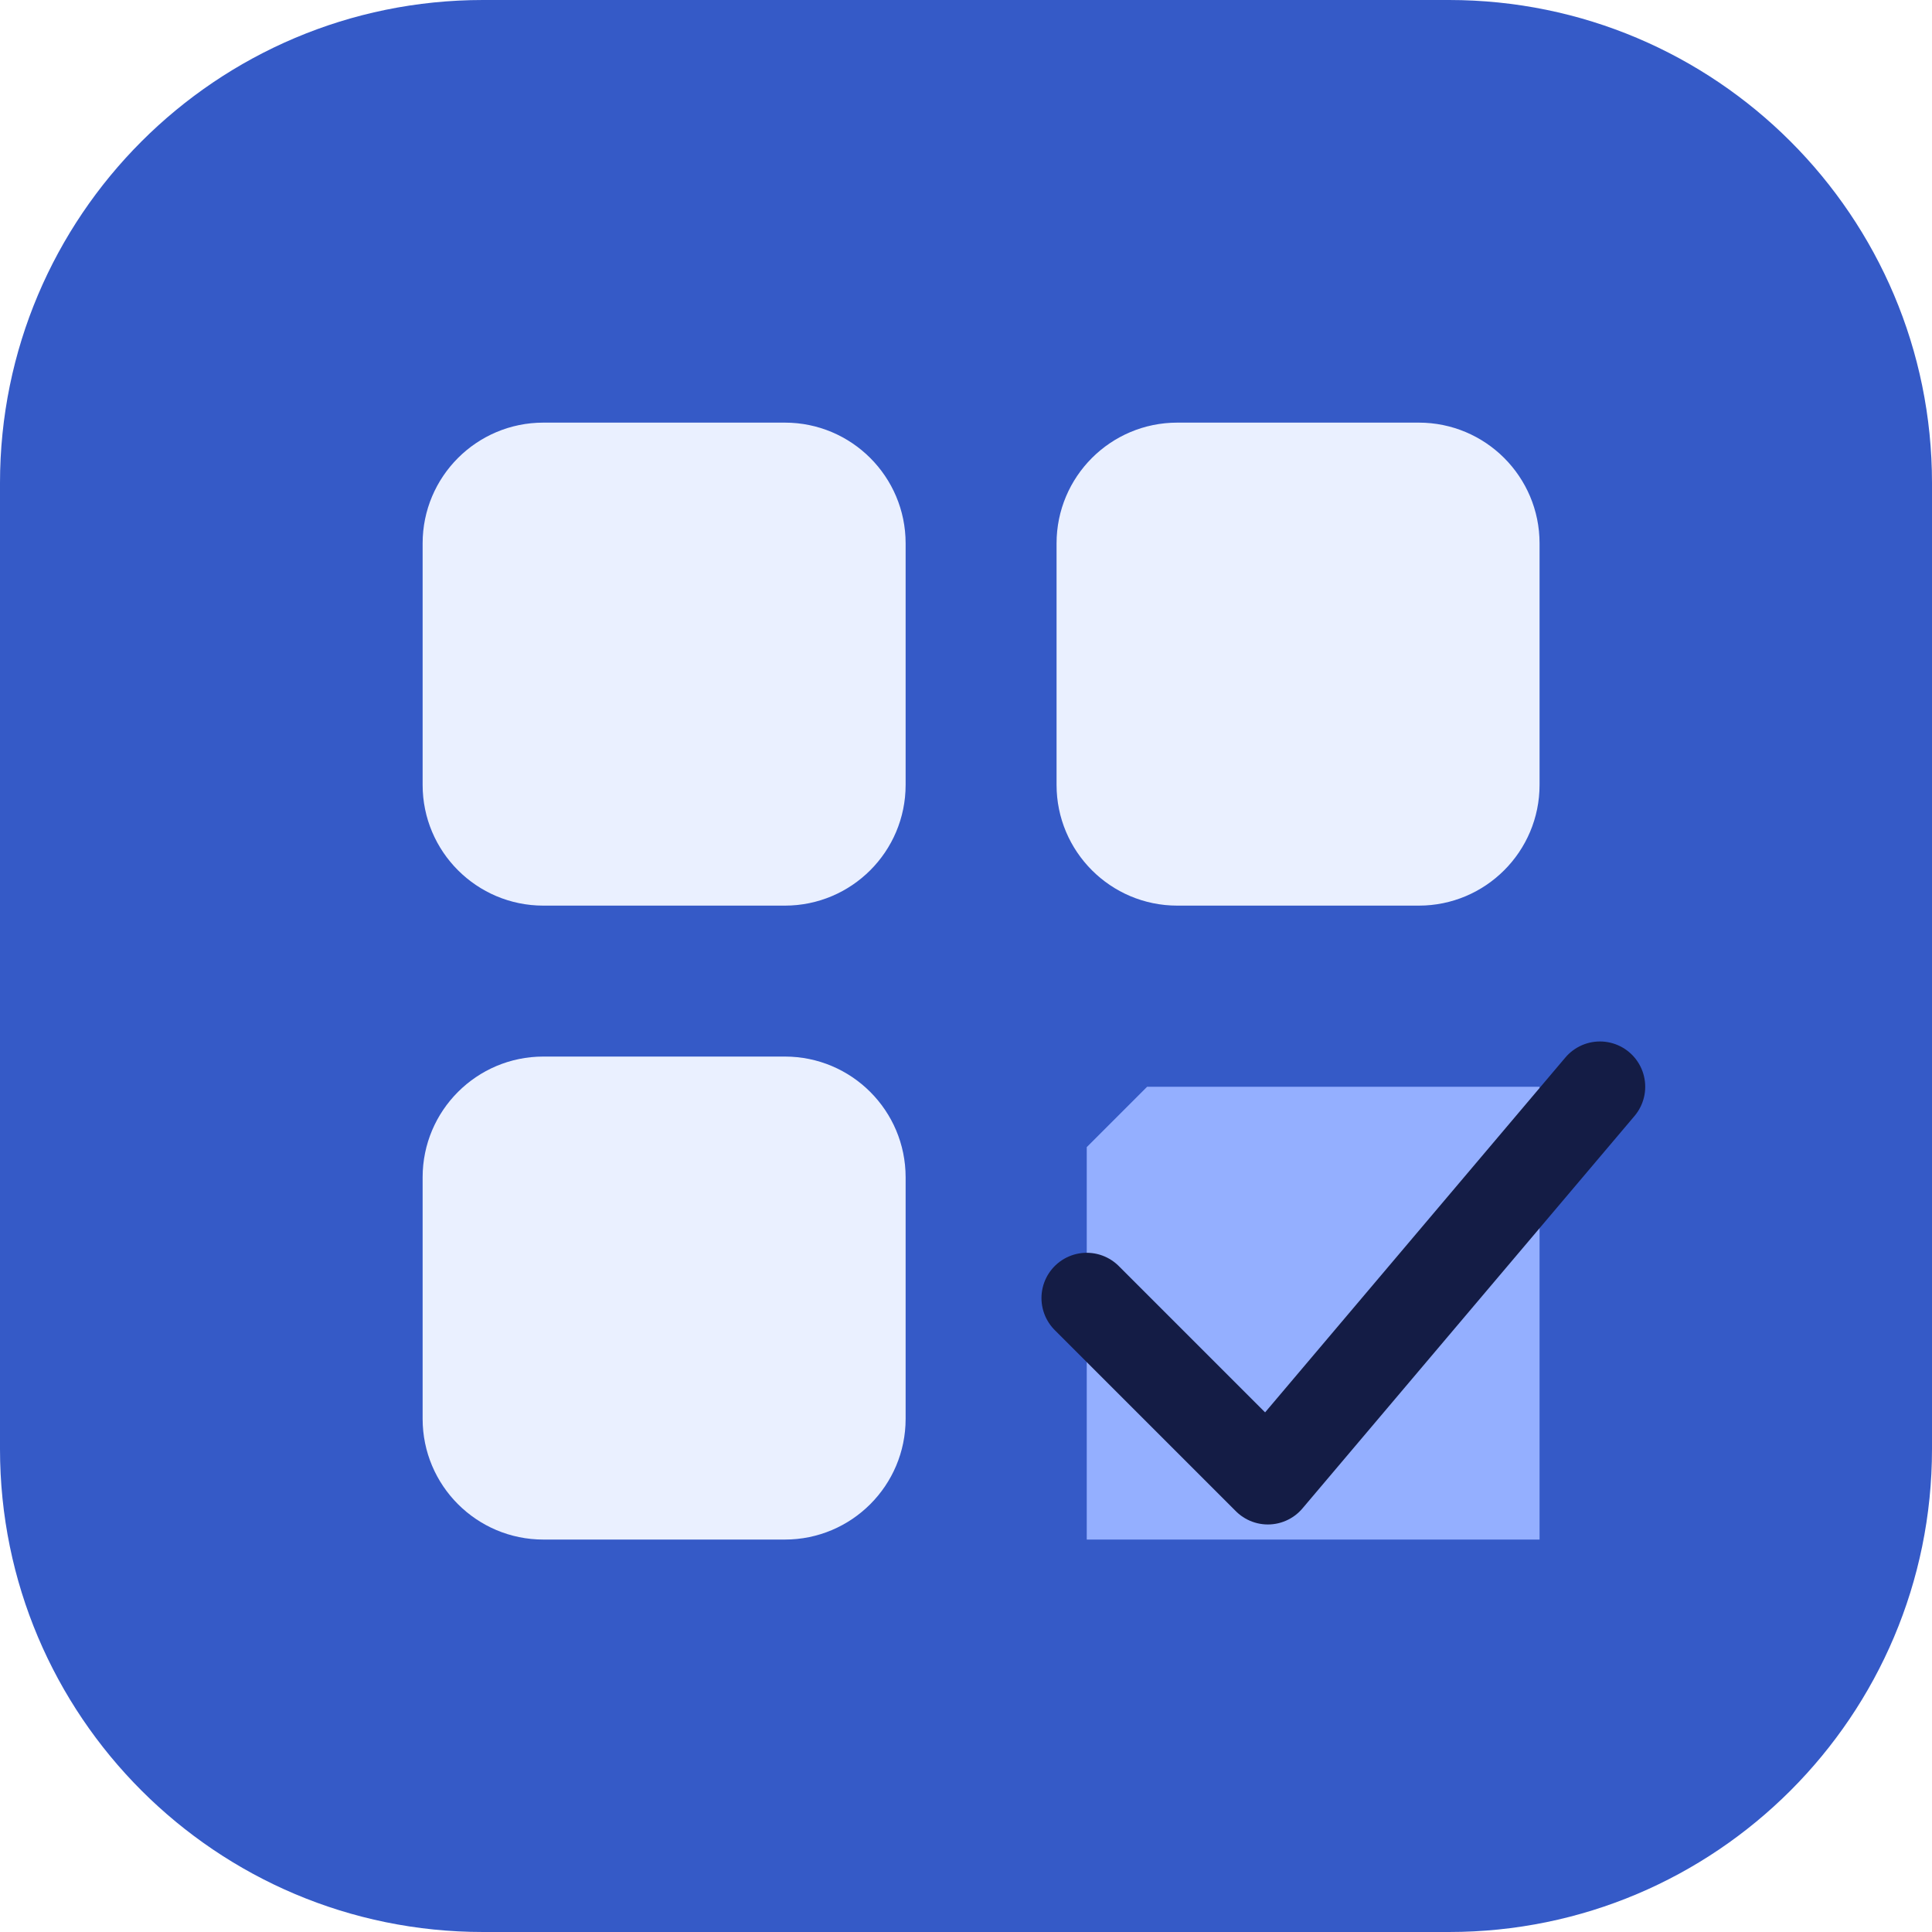
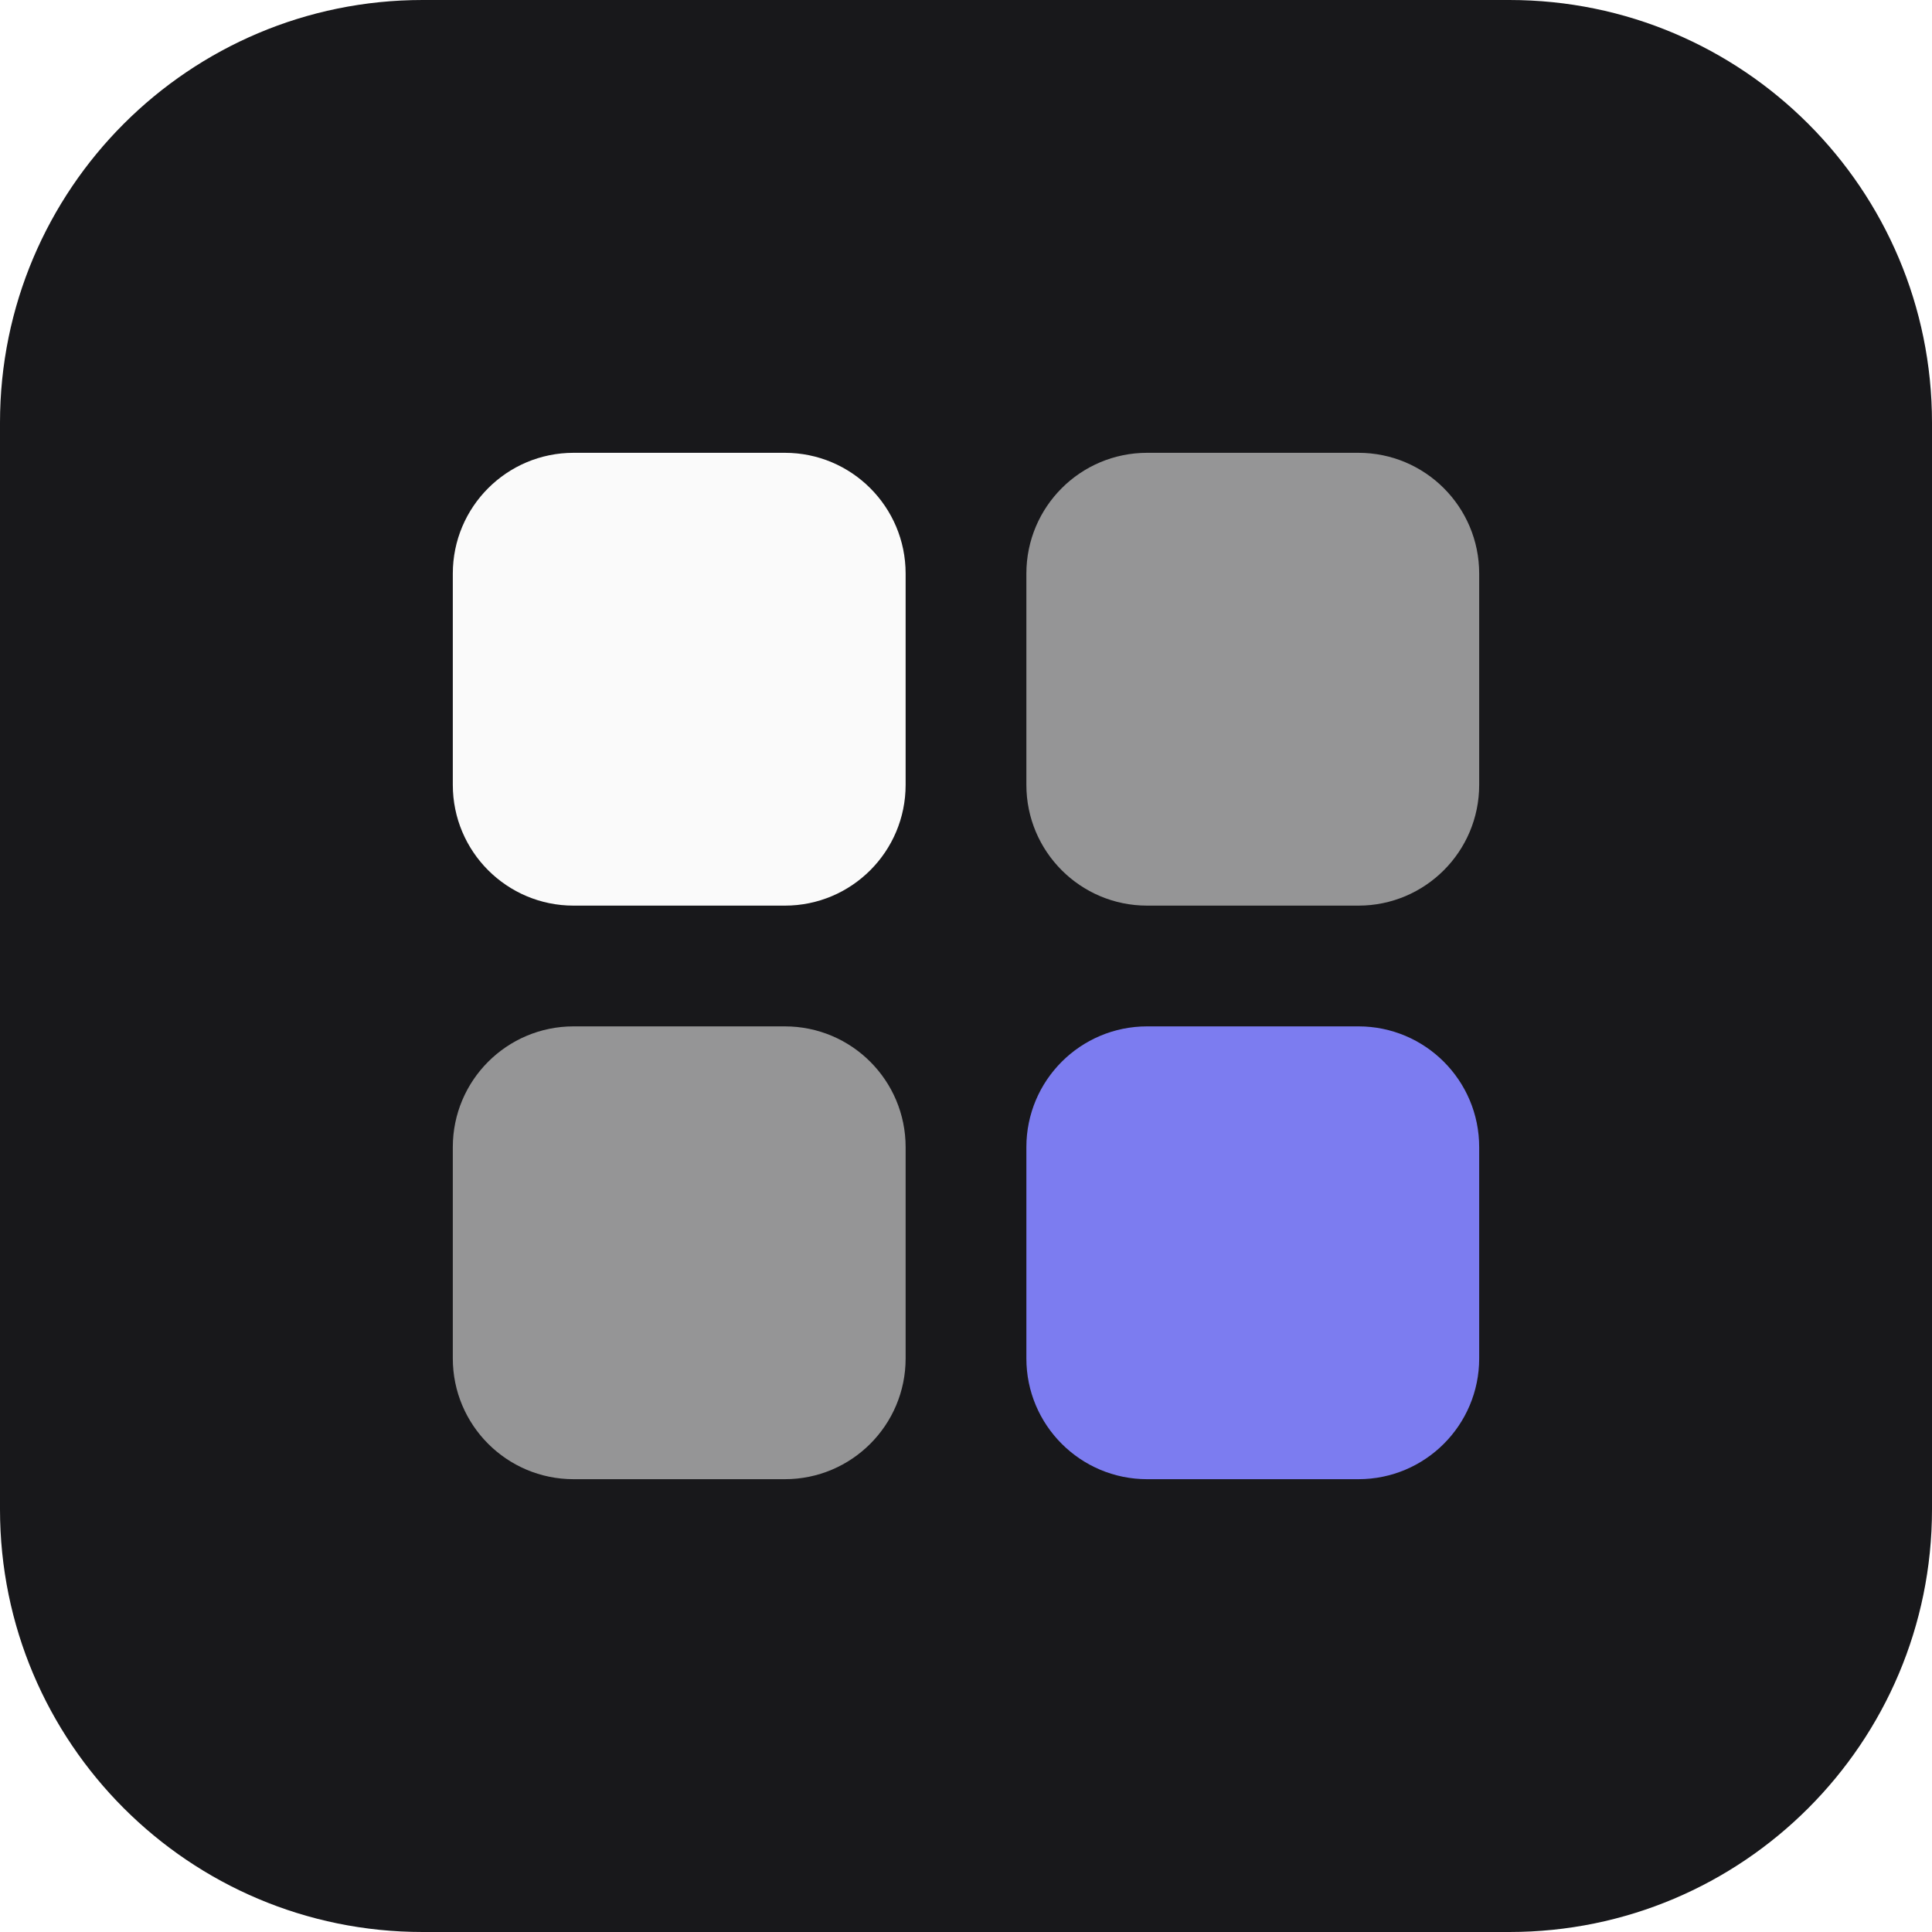
<svg xmlns="http://www.w3.org/2000/svg" viewBox="0 0 64 64">
-   <rect width="64" height="64" rx="16" fill="#355ac7" />
-   <rect x="14" y="14" width="16" height="16" rx="4" fill="#eaf0ff" />
-   <rect x="35" y="14" width="16" height="16" rx="4" fill="#eaf0ff" />
-   <rect x="14" y="35" width="16" height="16" rx="4" fill="#eaf0ff" />
-   <path d="M38 36h13v15H36V38" fill="#94afff" />
-   <path d="m36 43 6 6 11-13" fill="none" stroke="#141c45" stroke-width="3" stroke-linecap="round" stroke-linejoin="round" />
+   <rect width="64" height="64" rx="14" fill="#18181b" />
+   <rect x="15" y="15" width="15" height="15" rx="4" fill="#fafafa" />
+   <rect x="34" y="15" width="15" height="15" rx="4" fill="#fafafa" fill-opacity=".55" />
+   <rect x="15" y="34" width="15" height="15" rx="4" fill="#fafafa" fill-opacity=".55" />
+   <rect x="34" y="34" width="15" height="15" rx="4" fill="#7c7cf0" />
</svg>
